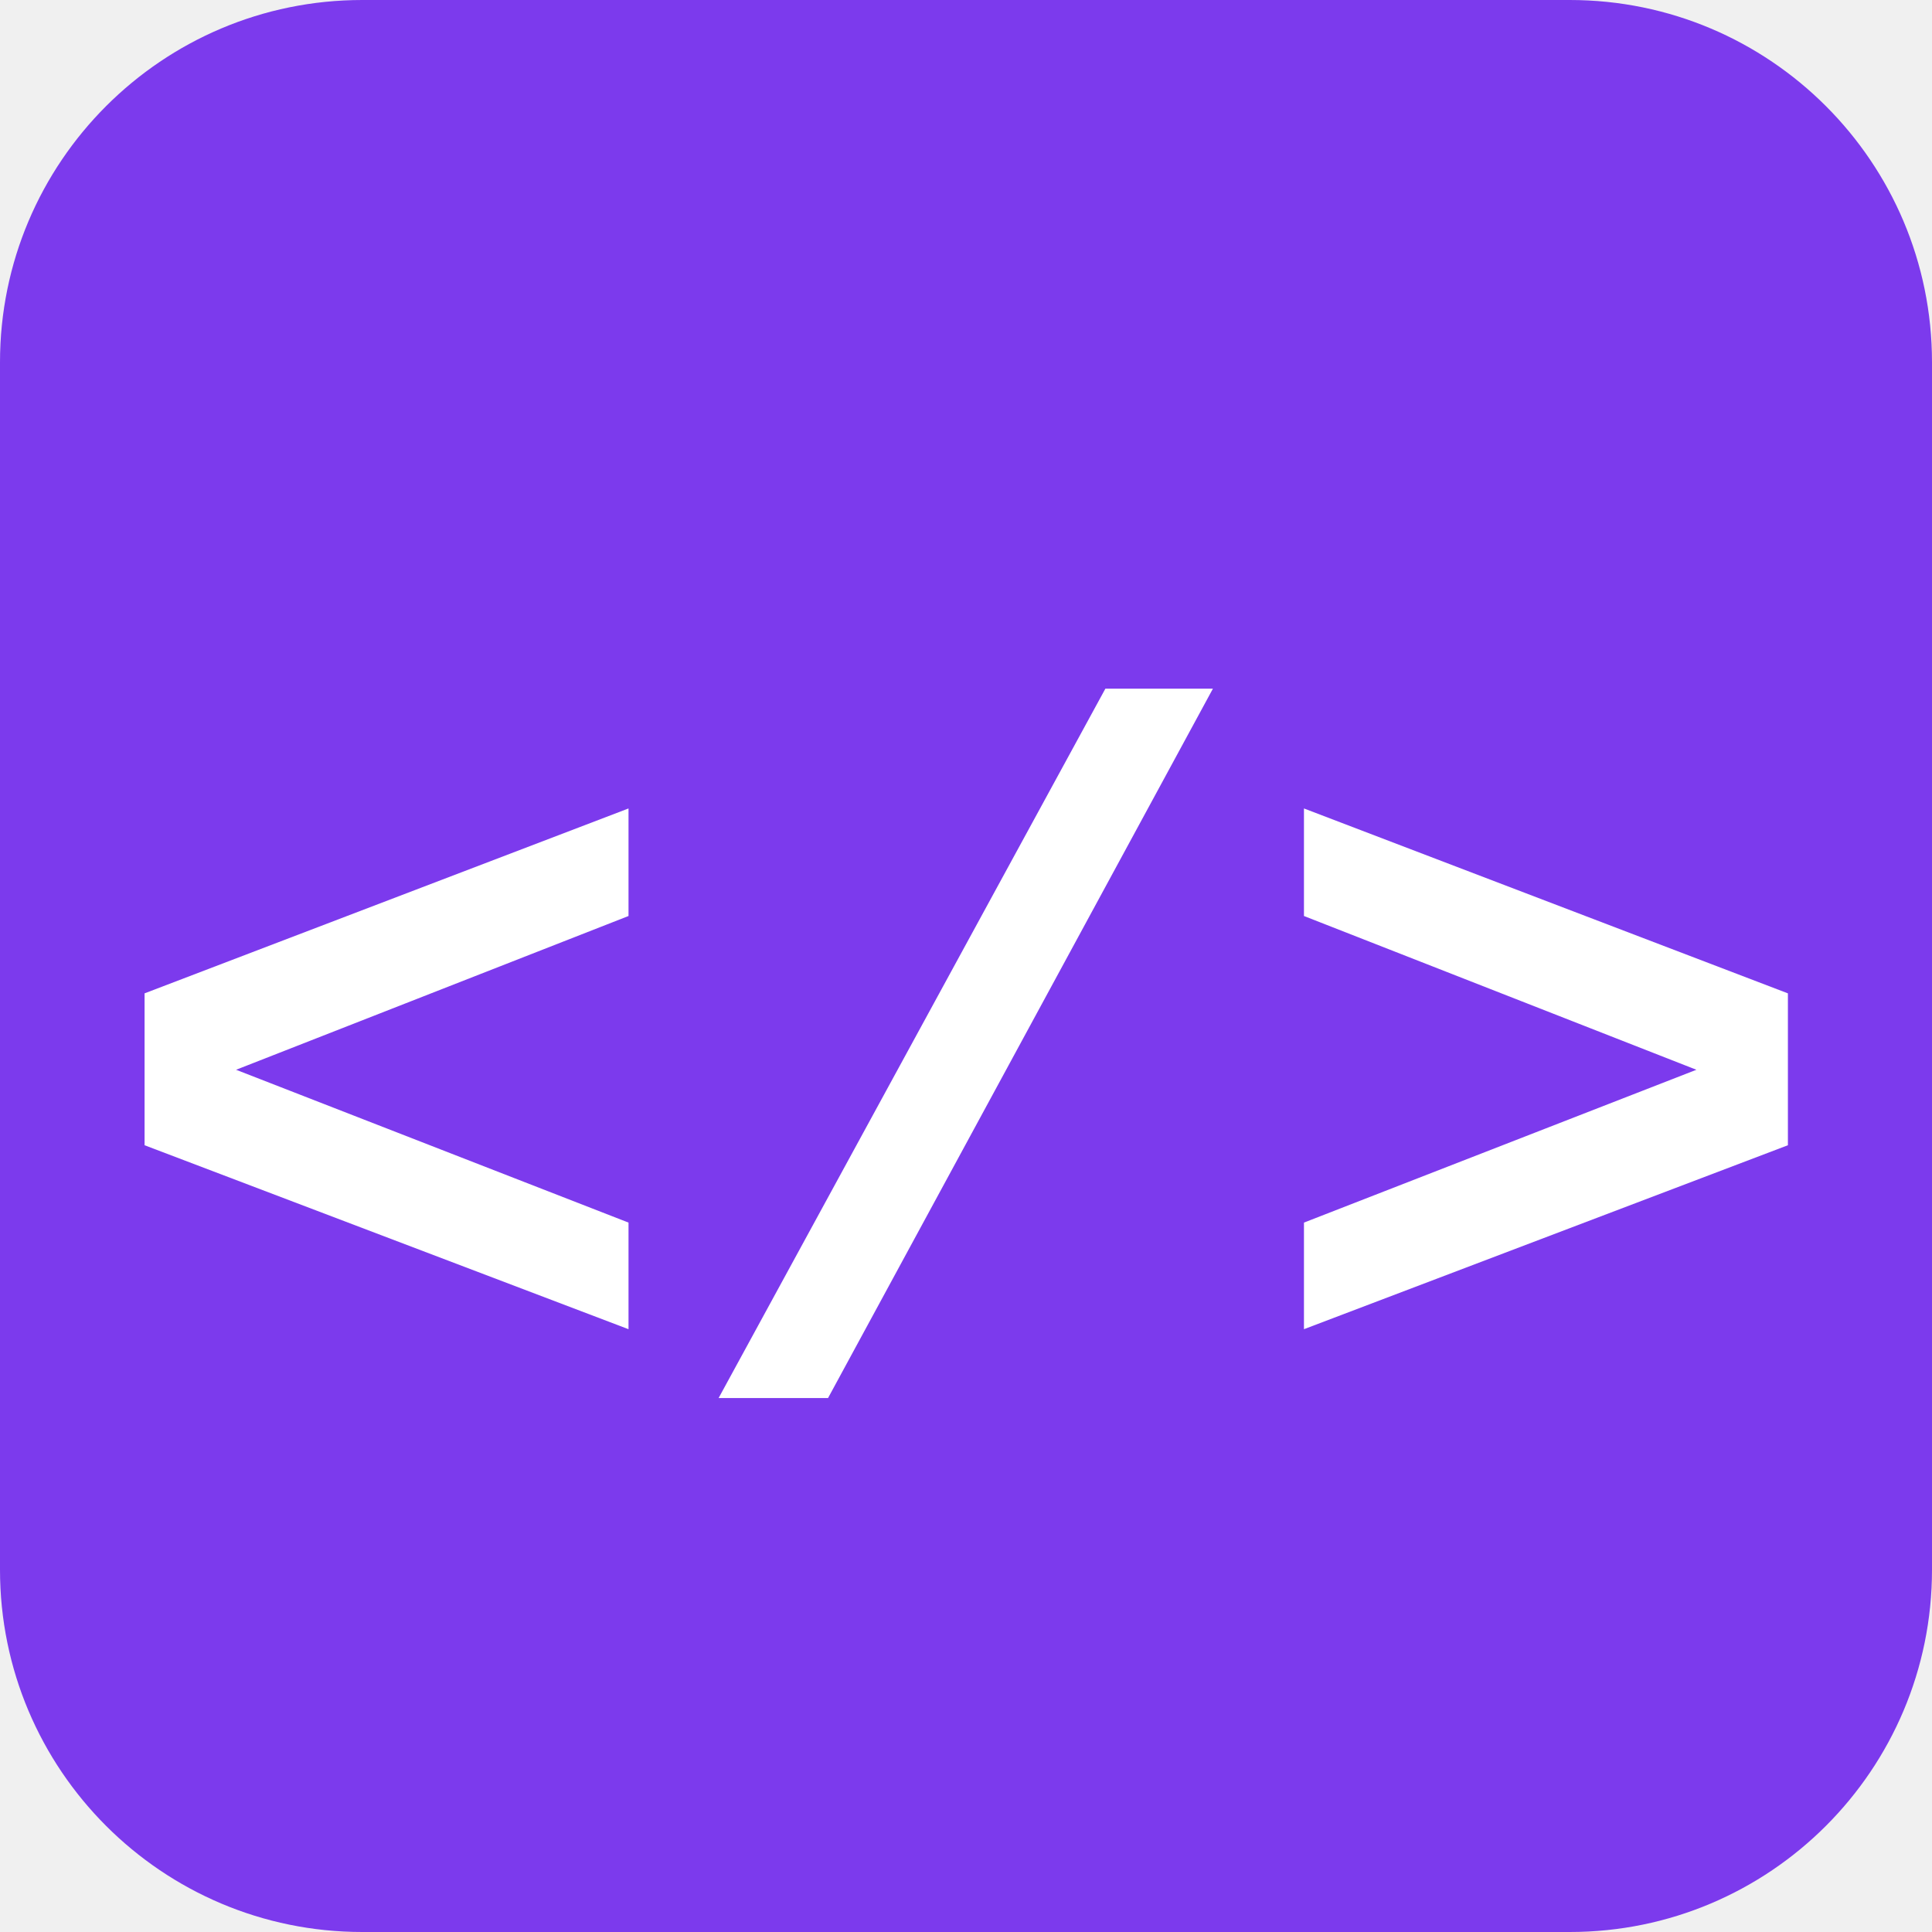
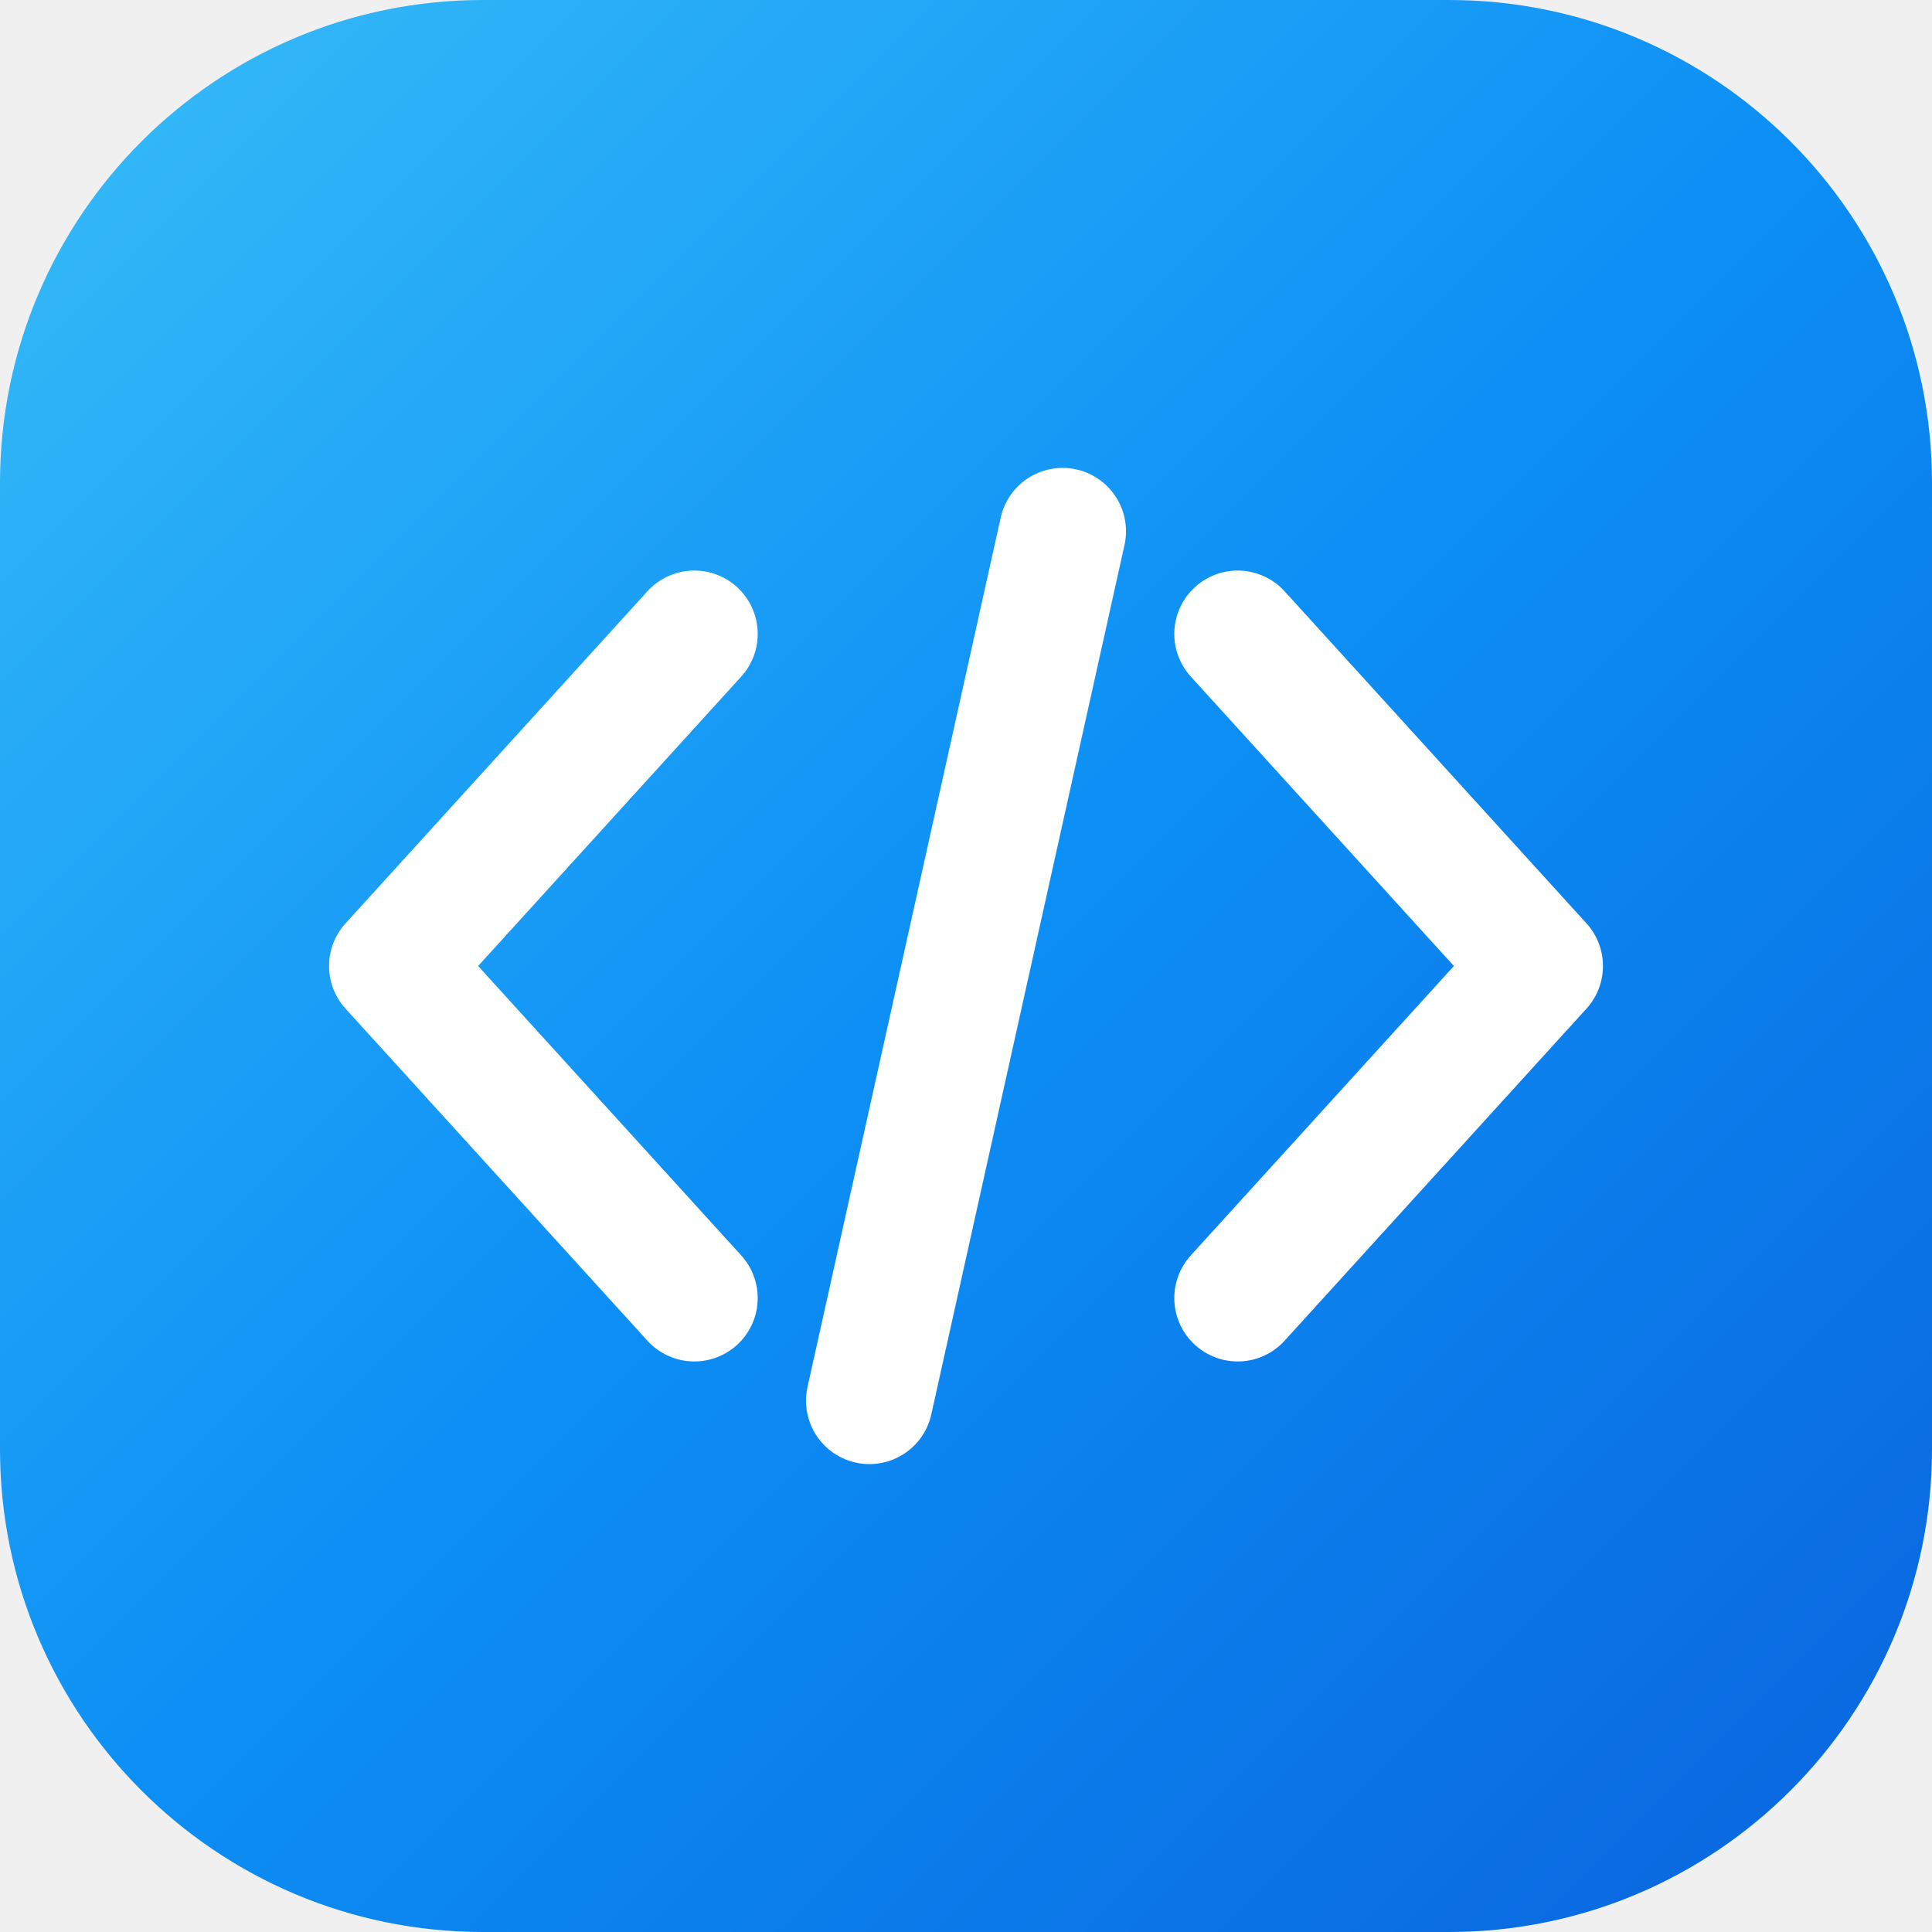
<svg xmlns="http://www.w3.org/2000/svg" viewBox="0 0 32 32" fill="none">
-   <rect width="32" height="32" rx="6" fill="#7c3aed" />
-   <text x="16" y="23" text-anchor="middle" font-family="monospace, Courier New" font-size="16" font-weight="800" fill="#ffffff">&lt;/&gt;</text>
+   <defs>
+     <linearGradient id="badge" x1="0" y1="0" x2="1" y2="1">
+       <stop offset="0" stop-color="#38bdf8" />
+       <stop offset="0.5" stop-color="#0c8ff5" />
+       <stop offset="1" stop-color="#0a63dd" />
+     </linearGradient>
+   </defs>
+   <rect width="32" height="32" rx="8" fill="url(#badge)" />
+   <g transform="translate(4,4)" stroke="#ffffff" stroke-width="2.1" stroke-linecap="round" stroke-linejoin="round" fill="none">
+     <path d="M7.5 6.5 2.5 12l5 5.5" />
+     <path d="M16.5 6.5 21.5 12l-5 5.5" />
+     <path d="M13.6 4.8 10.4 19.2" />
+   </g>
</svg>
